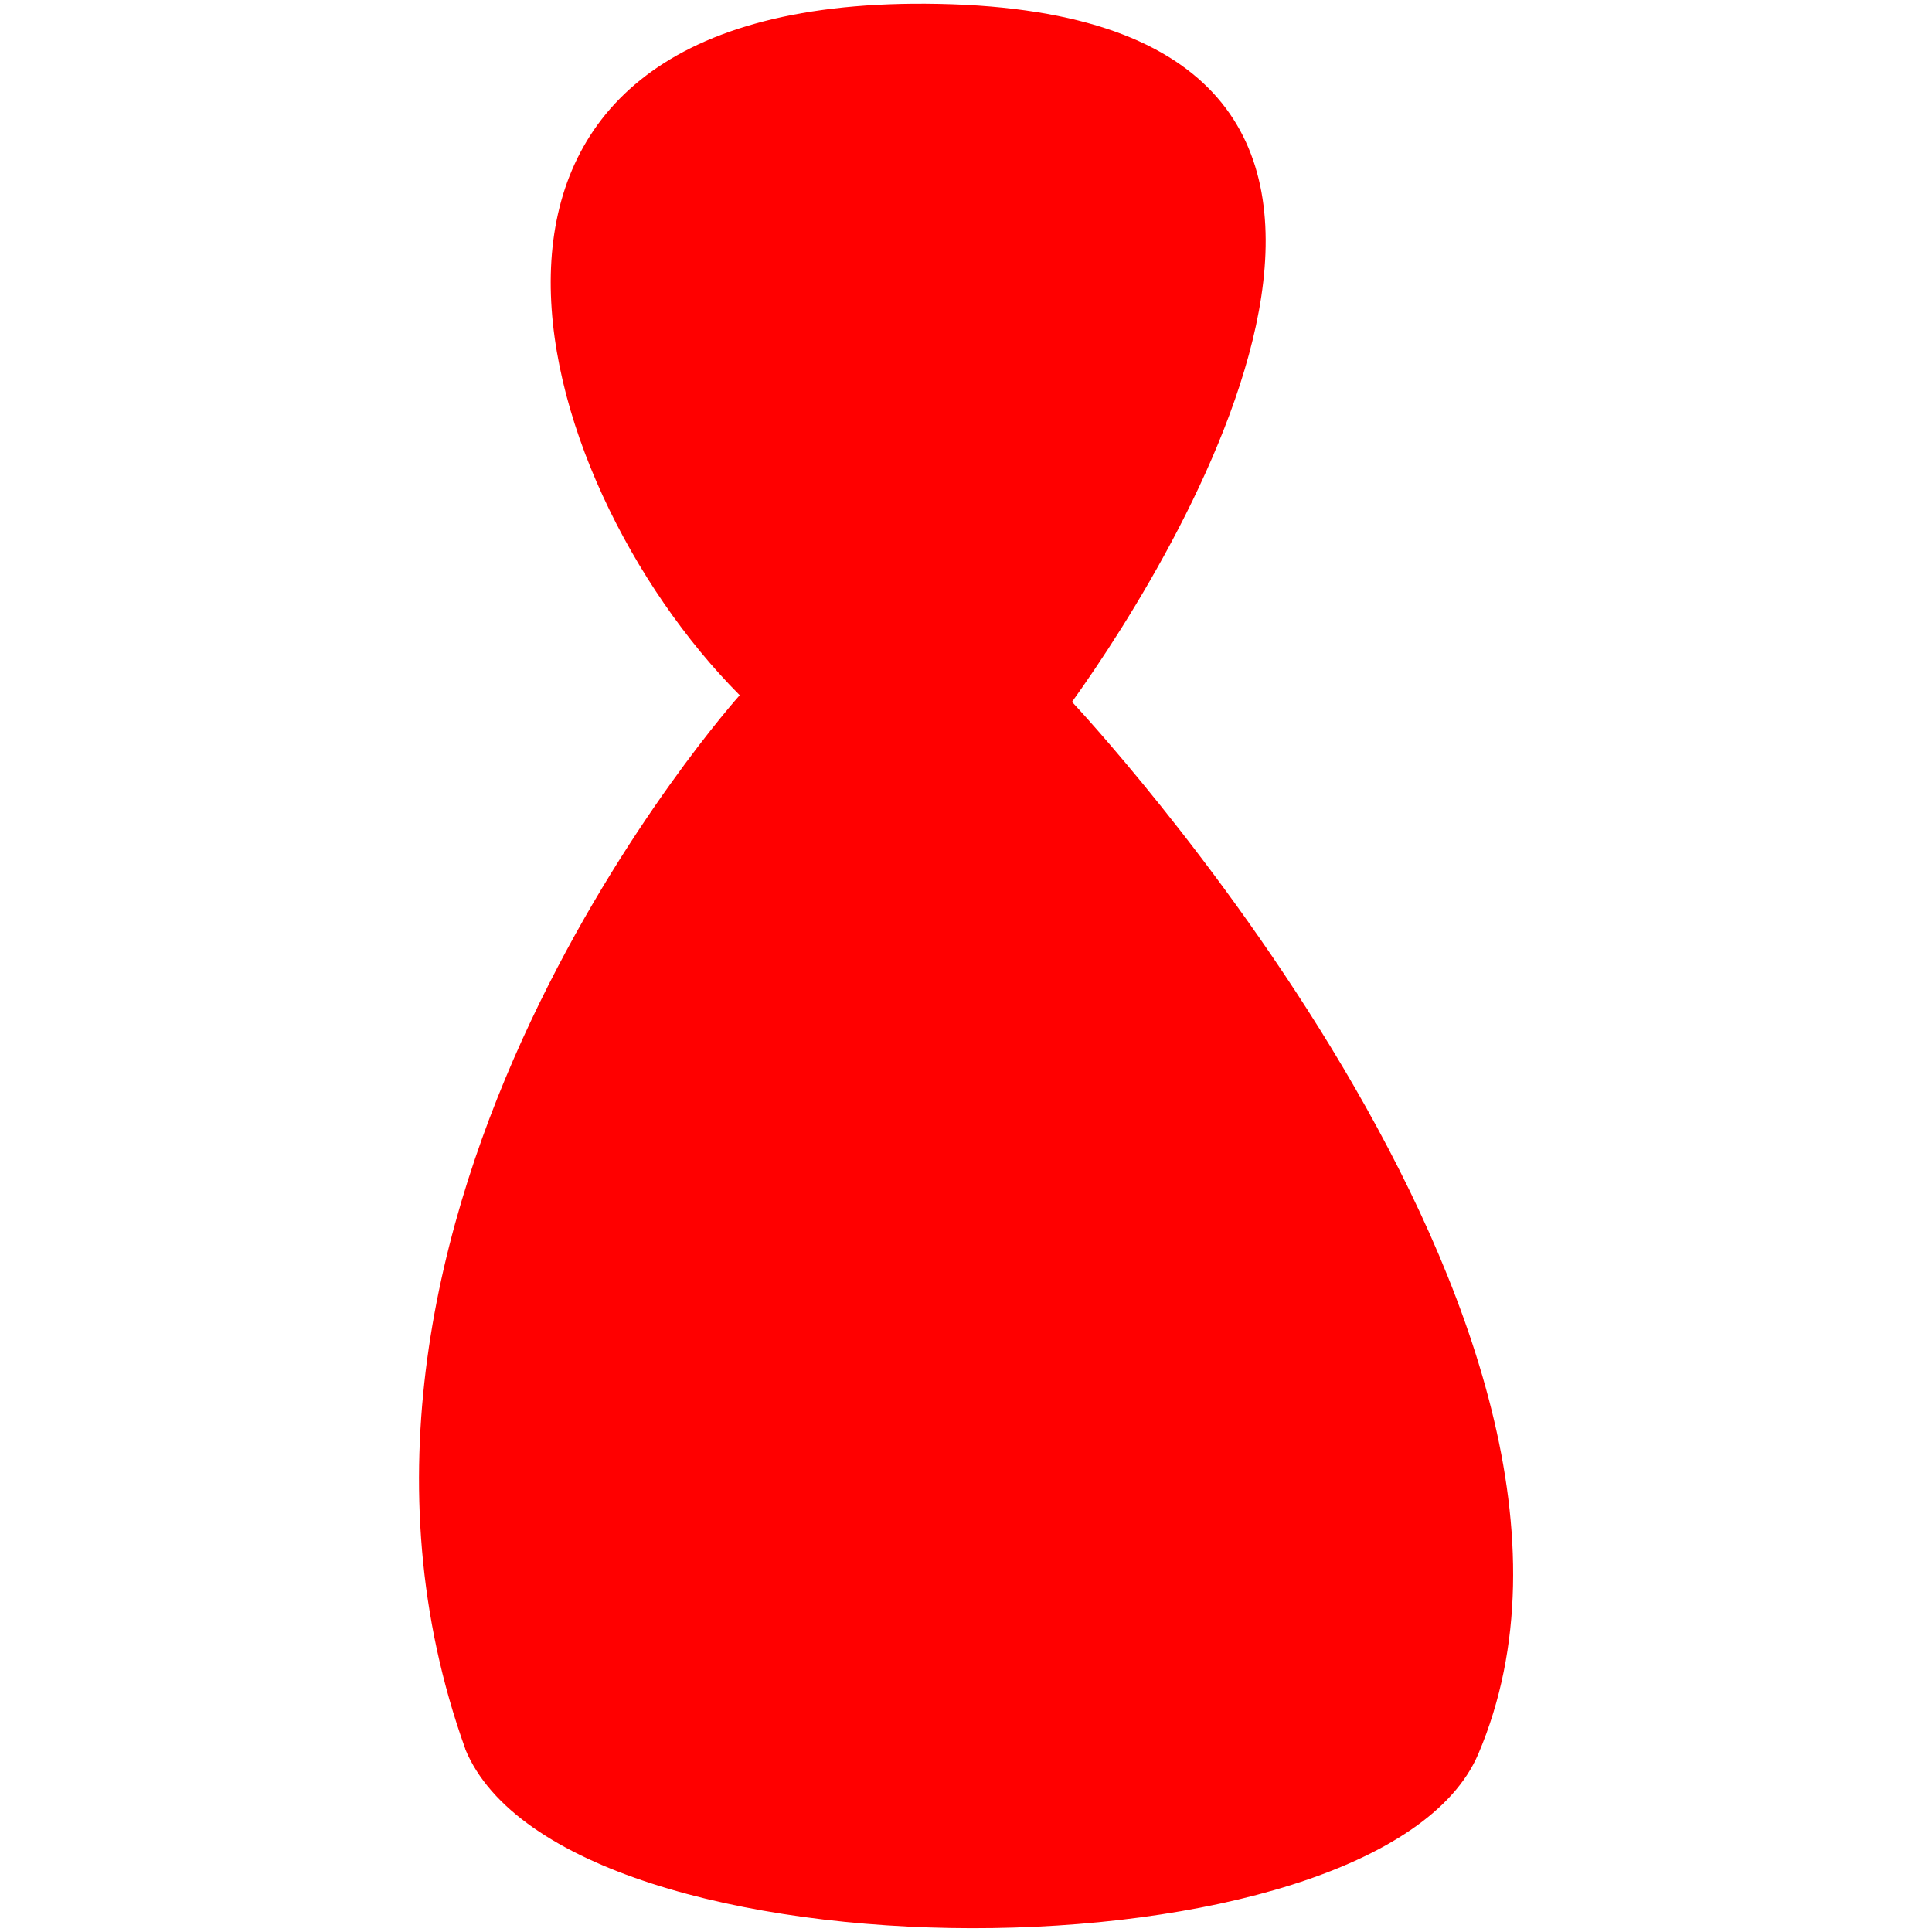
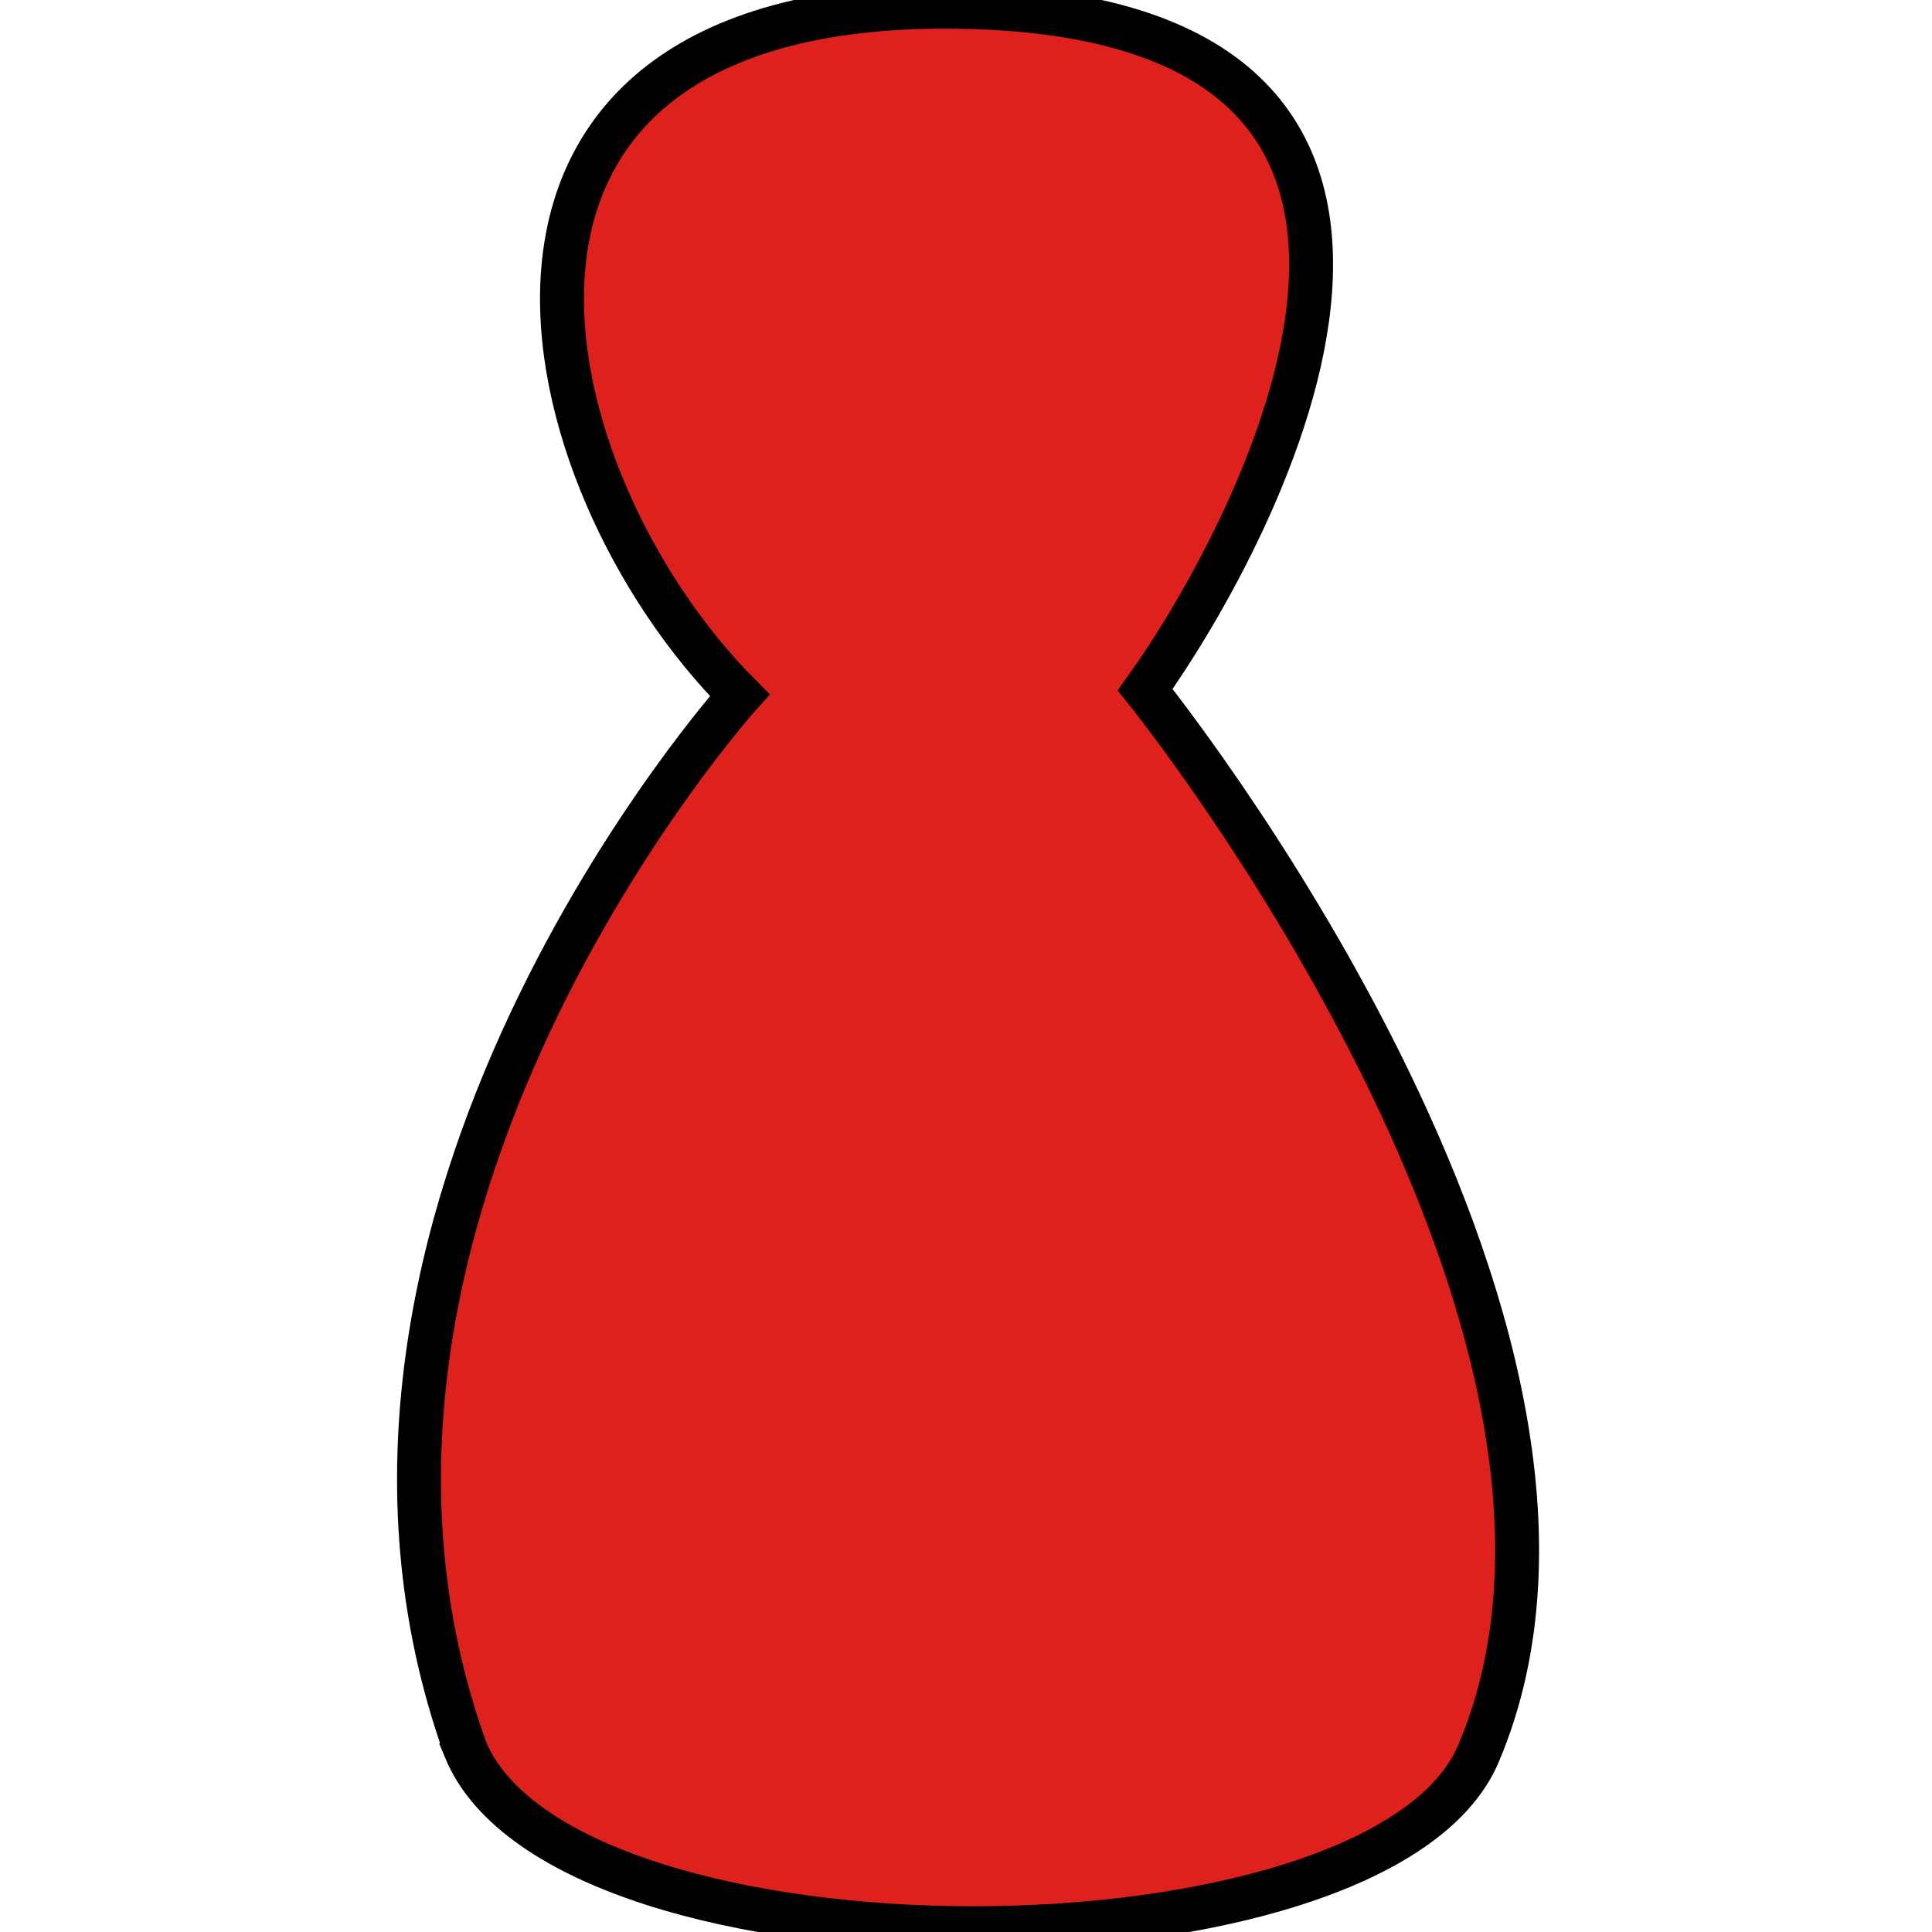
<svg xmlns="http://www.w3.org/2000/svg" width="22" height="22" viewBox="0 0 22 22" id="svg2" version="1.1">
  <defs id="defs4" />
  <g id="layer1" transform="translate(-58.0558,-109.1765)">
-     <path style="fill:#ff0000;fill-opacity:1;fill-rule:evenodd;stroke:none;stroke-width:1px;stroke-linecap:butt;stroke-linejoin:miter;stroke-opacity:1" d="m 63.354,129.095 c 1.125,2.723 10.412,2.695 11.536,0.053 2.067,-4.86 -4.627,-11.979 -4.627,-11.979 1.256,-1.751 5.048,-7.912 -1.667,-7.95 -6.103,-0.035 -4.566,5.414 -2.117,7.874 0,0 -5.31,5.913 -3.124,12.001 z" id="path4147" />
+     <path style="fill:#df211d;fill-opacity:1;fill-rule:evenodd;stroke:#000000;stroke-width:0.5;stroke-linecap:butt;stroke-linejoin:miter;stroke-miterlimit:4;stroke-dasharray:none;stroke-opacity:1" d="m 63.354,129.095 c 1.125,2.723 10.412,2.695 11.536,0.053 2.067,-4.86 -3.794,-12.118 -3.794,-12.118 1.256,-1.751 4.492,-7.738 -2.222,-7.777 -6.103,-0.035 -4.844,5.38 -2.395,7.84 0,0 -5.31,5.913 -3.124,12.001 z" id="path4147" />
  </g>
</svg>
